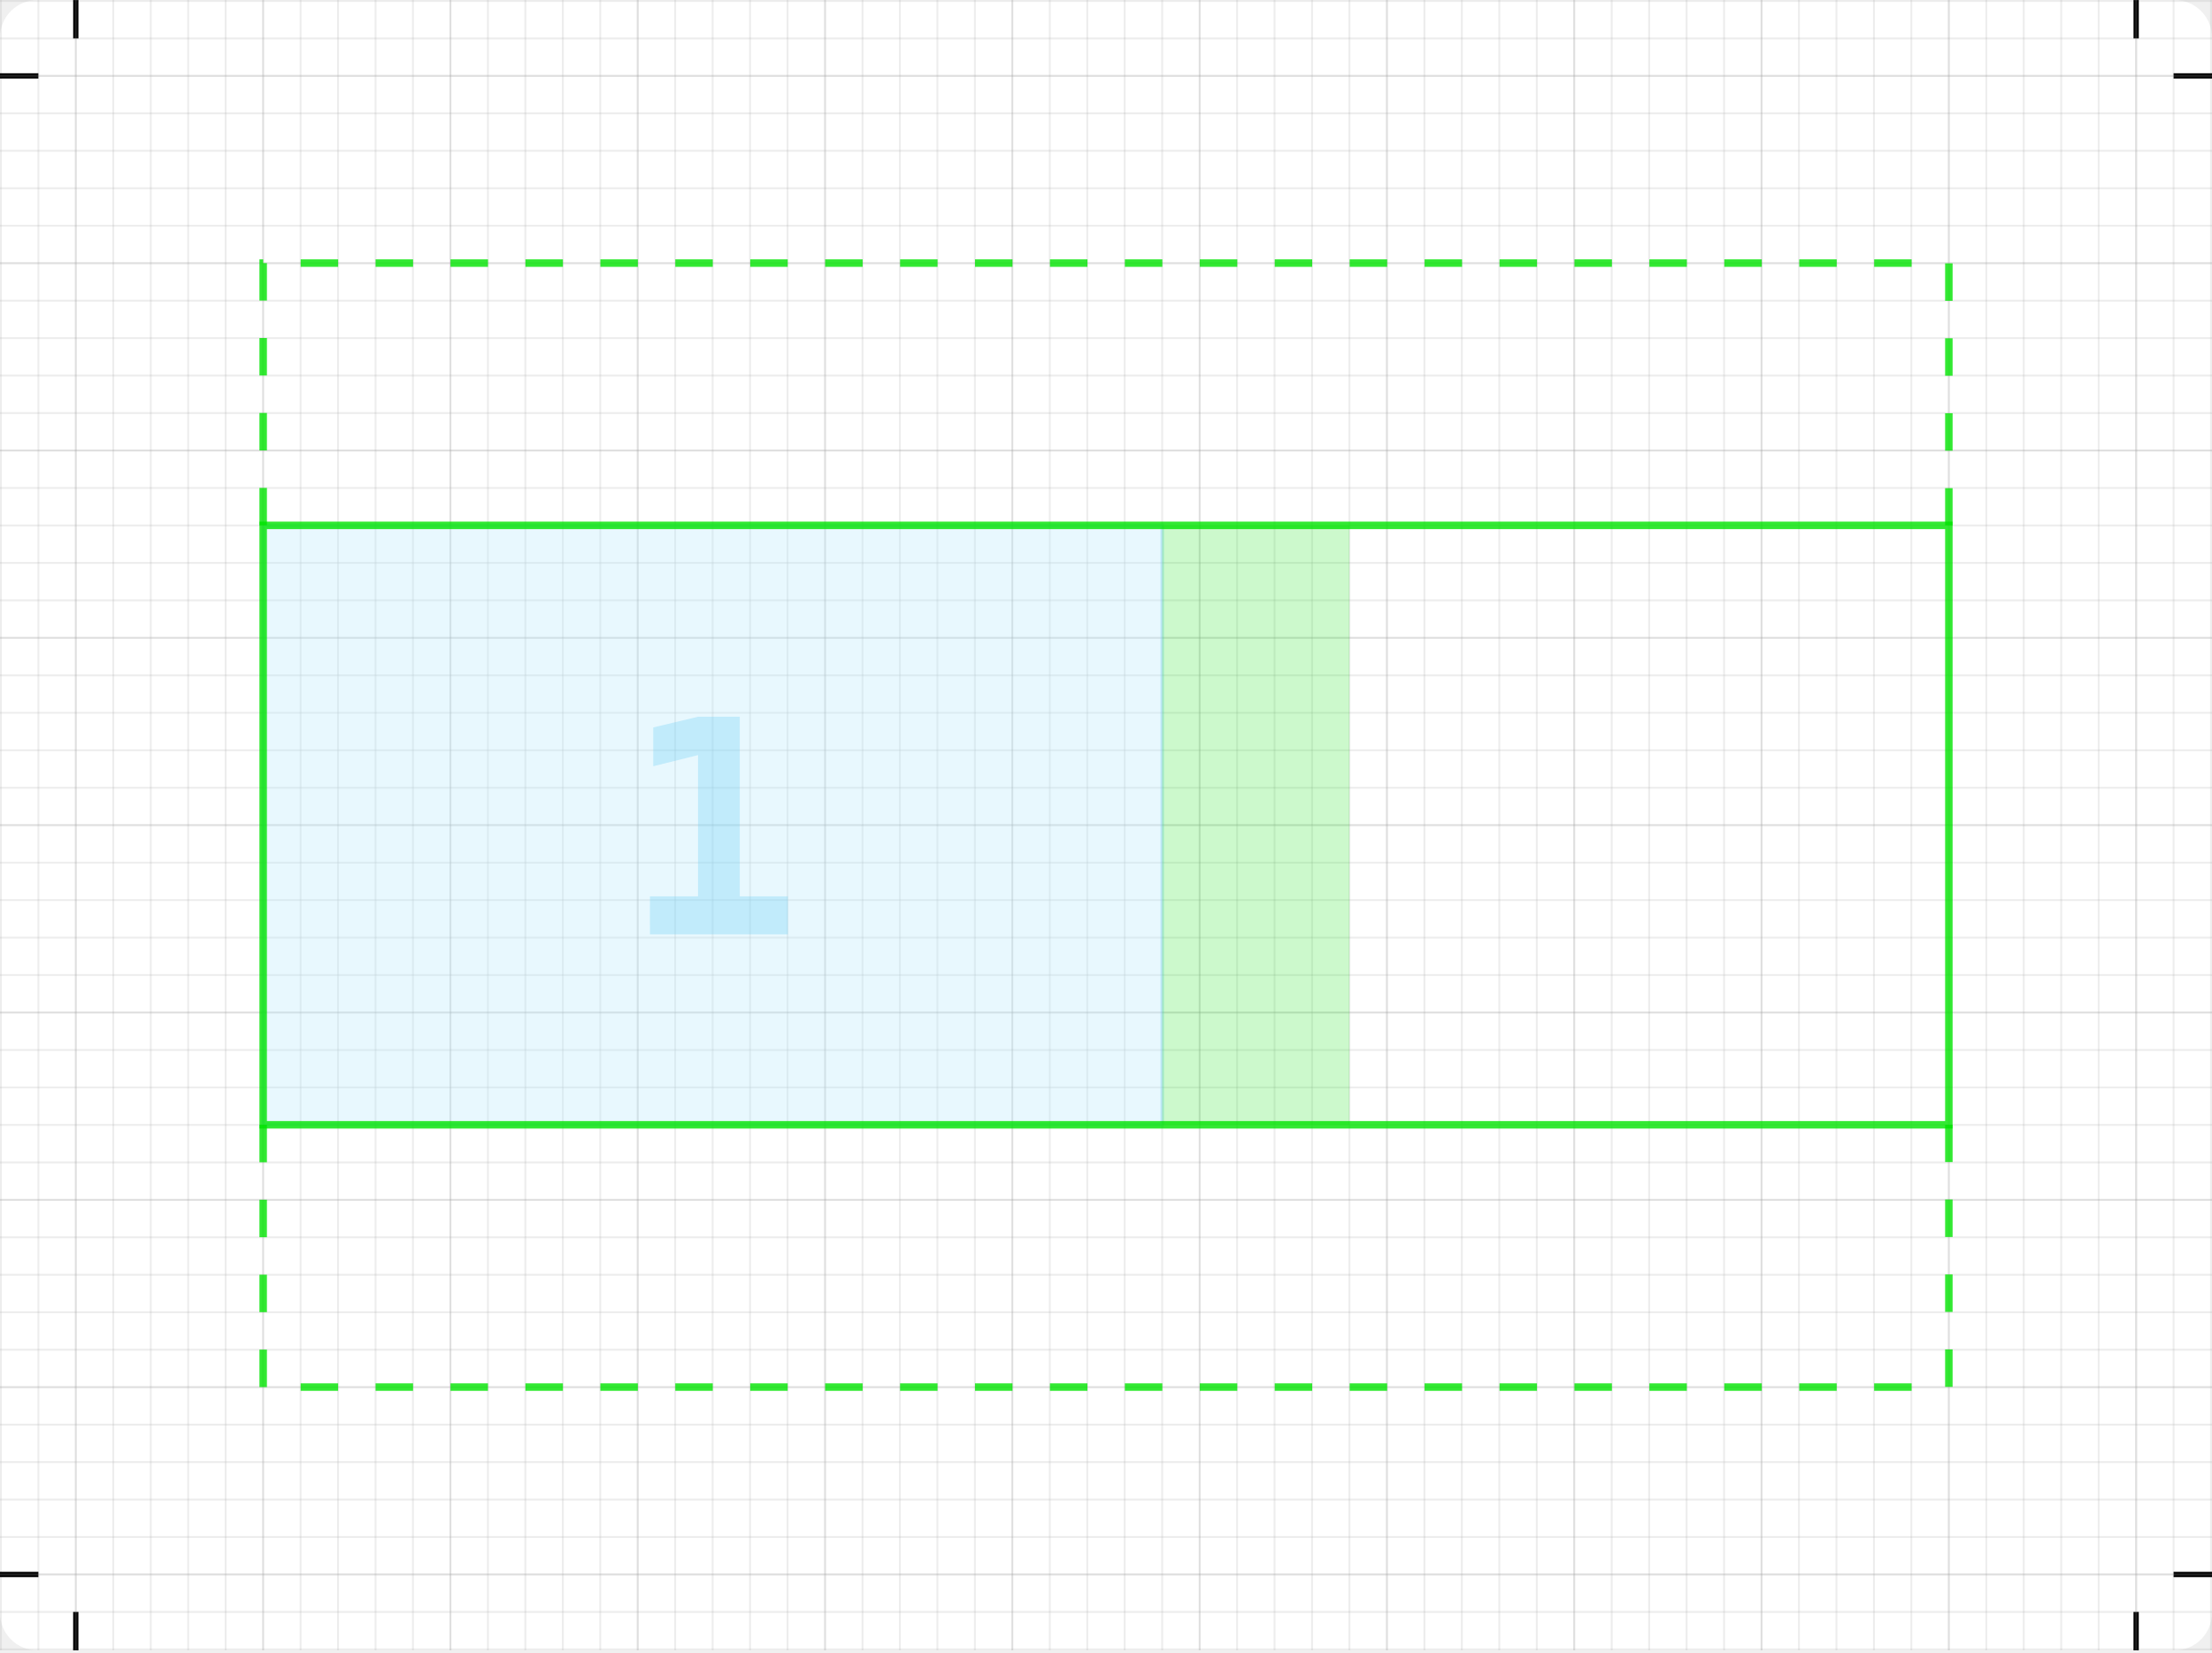
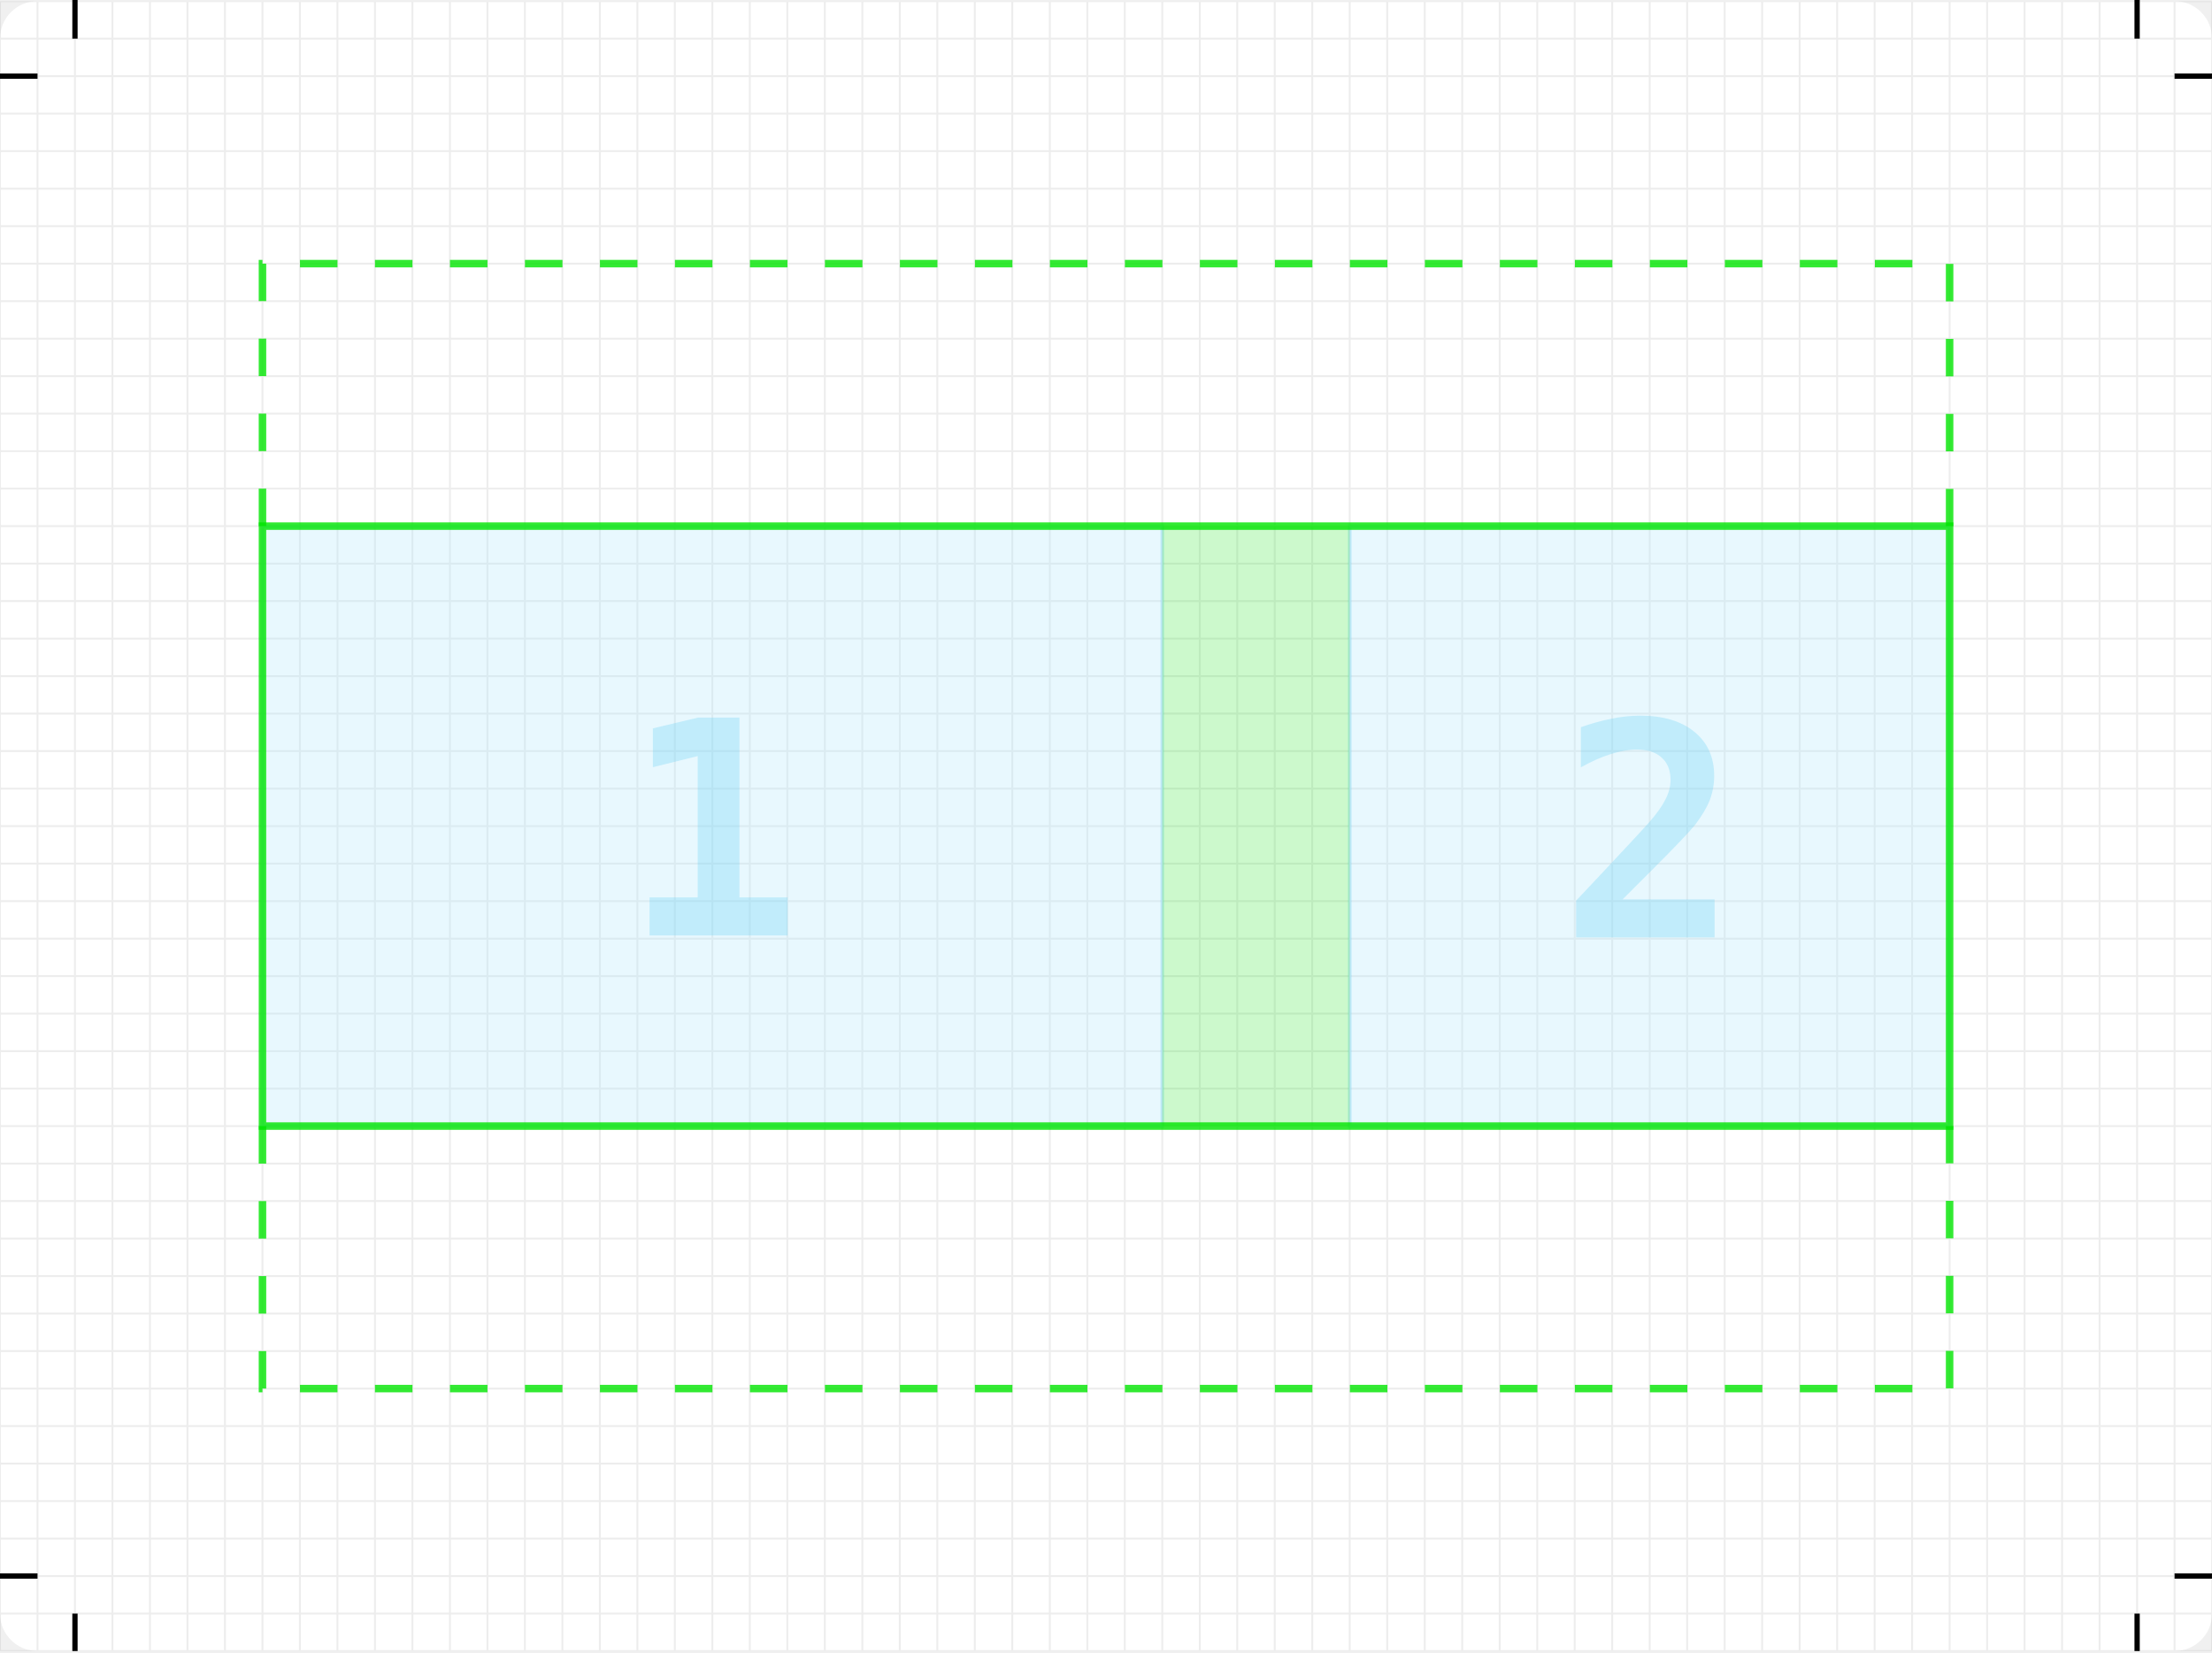
- <svg xmlns="http://www.w3.org/2000/svg" xmlns:xlink="http://www.w3.org/1999/xlink" width="320" height="239" viewBox="0 0 240 179.25" version="1.2">
+ <svg xmlns="http://www.w3.org/2000/svg" xmlns:xlink="http://www.w3.org/1999/xlink" width="320" height="239" viewBox="0 0 167.24 124.72">
  <defs>
-     <symbol overflow="visible" id="a">
-       <path style="stroke:none" d="M2.078-2.875h3.64v-10.688l-3.39.844v-2.937l3.406-.813h3.141v13.594h3.64V0H2.079zm0 0" />
-     </symbol>
+     <clipPath id="a">
+       <path d="M0 0h167.238v124.719H0Zm0 0" />
+     </clipPath>
+     <clipPath id="d">
+       <path d="M5 121h1v3.719H5Zm0 0" />
+     </clipPath>
+     <clipPath id="e">
+       <path d="M164 118h3.238v2H164Zm0 0" />
+     </clipPath>
+     <clipPath id="f">
+       <path d="M161 121h1v3.719h-1Zm0 0" />
+     </clipPath>
+     <clipPath id="g">
+       <path d="M164 5h3.238v1H164Zm0 0" />
+     </clipPath>
+     <path id="b" d="M2.078-2.875h3.64v-10.687l-3.39.843v-2.937l3.406-.813h3.141v13.594h3.64V0H2.079Zm0 0" />
+     <path id="c" d="M4.781-2.875h6.953V0H1.266v-2.781L3.03-4.656q3.14-3.341 3.813-4.11.825-.949 1.187-1.687.375-.733.375-1.453-.002-1.09-.672-1.688c-.437-.406-1.07-.61-1.89-.61-.586 0-1.242.118-1.969.345q-1.078.344-2.25 1v-3.032a16 16 0 0 1 2.297-.64 10.8 10.8 0 0 1 2.172-.235c1.75 0 3.117.407 4.11 1.22q1.5 1.218 1.5 3.327a5.1 5.1 0 0 1-.329 1.828q-.33.845-1.11 1.875-.595.75-3.218 3.375zm0 0" />
  </defs>
-   <path style="fill:#fff;stroke-width:1.434" d="M4.065.004h231.869a4.056 4.056 0 0 1 4.065 4.065v170.906a4.056 4.056 0 0 1-4.065 4.064H4.064A4.056 4.056 0 0 1 0 174.975V4.07A4.056 4.056 0 0 1 4.065.004Z" />
-   <path style="fill:#a6a6a6;fill-opacity:.2;stroke-width:1.434" d="M0 179.037v-.203h239.999v.203zm0-4.06v-.204h239.999v.204zm0-4.066v-.204h239.999v.204zm0-4.068v-.2h239.999v.2zm0-4.058v-.205h239.999v.204zm0-4.066v-.205h239.999v.205zm0-4.066v-.205h239.999v.205zm0-4.061v-.205h239.999v.205zm0-4.066v-.205h239.999v.205zm0-4.067v-.205h239.999v.205zm0-4.06v-.205h239.999v.205zm0-4.066v-.205h239.999v.205zm0-4.067v-.205h239.999v.205zm0-4.06V126h239.999v.205zm0-4.067v-.205h239.999v.205zm0-4.069v-.2h239.999v.2zm0-4.06v-.201h239.999v.2zm0-4.067v-.2h239.999v.2zm0-4.066v-.2h239.999v.2zm0-4.058v-.205h239.999v.205zm0-4.069v-.2h239.999v.2zm0-4.066v-.2h239.999v.2zm0-4.066v-.201h239.999v.2zm0-4.058v-.204h239.999v.204zm0-4.07v-.2h239.999v.2zm0-4.063v-.2h239.999v.2zm0-4.06v-.204h239.999v.204ZM0 69.3v-.204h239.999v.204zm0-4.067v-.203h239.999v.203zm0-4.06v-.204h239.999v.204zm0-4.067v-.203h239.999v.203zm0-4.066v-.204h239.999v.204zm0-4.06v-.204h239.999v.204zm0-4.067v-.203h239.999v.203zm0-4.066v-.204h239.999v.204zm0-4.06v-.204h239.999v.203zm0-4.066v-.205h239.999v.205zm0-4.066v-.205h239.999v.205zm0-4.06v-.205h239.999v.205zm0-4.067v-.205h239.999v.205zm0-4.066v-.205h239.999v.205zm0-4.06v-.206h239.999v.205zm0-4.067V8.13h239.999v.205zM0 4.27v-.205h239.999v.205zM0 .21V.003h239.999V.21z" />
-   <path style="fill:#a6a6a6;fill-opacity:.2;stroke-width:1.434" d="M0 179.035V0h.2v179.033zm4.065 0V0h.2v179.033zm4.06 0V0h.2v179.033zm4.065 0V0h.202v179.033zm4.066 0V0h.202v179.033zm4.06 0V0h.203v179.033zm4.067 0V0h.202v179.033zm4.066 0V0h.203v179.033zm4.061 0V0h.202v179.033zm4.066 0V0h.201v179.033zm4.067 0V0h.205v179.033zm4.06 0V0h.2v179.033zm4.066 0V0h.205v179.033zm4.067 0V0h.205v179.033zm4.06 0V0h.205v179.033zm4.067 0V0h.205v179.033zm4.066 0V0h.2v179.033zm4.06 0V0h.208v179.033h-.2Zm4.067 0V0h.2v179.033zm4.066 0V0h.2v179.033zm4.06 0V0h.201v179.033zm4.067 0V0h.2v179.033zm4.066 0V0h.2v179.033zm4.066 0V0h.201v179.033zm4.061 0V0h.2v179.033zm4.066 0V0h.201v179.033zm4.067 0V0h.2v179.033zm4.06 0V0h.204v179.033zm4.066 0V0h.201v179.033zm4.067 0V0h.2v179.033zm4.06 0V0h.201v179.033zm4.067 0V0h.203v179.033zm4.066 0V0h.2v179.033zm4.06 0V0h.201v179.033zm4.067 0V0h.2v179.033zm4.065 0V0h.202v179.033zm4.057 0V0h.205v179.033zm4.07 0V0h.202v179.033zm4.066 0V0h.202v179.033zm4.06 0V0h.203v179.033zm4.064 0V0h.205v179.033zm4.069 0V0h.205v179.033zm4.06 0V0h.201v179.033zm4.067 0V0h.205v179.033zm4.063 0V0h.205v179.033zm4.064 0V0h.205v179.033zm4.066 0V0h.205v179.033zm4.066 0V0h.201v179.033zm4.06 0V0h.202v179.033zm4.067 0V0h.205v179.033zm4.066 0V0h.201v179.033zm4.061 0V0h.2v179.033zm4.066 0V0h.201v179.033zm4.067 0V0h.2v179.033zm4.06 0V0h.2v179.033zm4.066 0V0h.201v179.033zm4.067 0V0h.2v179.033zm4.06 0V0h.208v179.033h-.2zm4.067 0V0h.2v179.033zm4.066 0V0h.2v179.033z" />
-   <path style="fill:#000;stroke-width:1.434" d="M7.94.004v4.163h.57V.004zm223.546 0v4.163h.572V.004ZM0 7.946v.57h4.164v-.568H0Zm235.833 0v.57H240v-.568h-4.167zM0 170.525v.57h4.164v-.572H0Zm235.833 0v.57H240v-.572h-4.168zm-227.896 4.35v4.164h.571v-4.164zm223.546 0v4.164h.572v-4.164h-.57z" />
-   <path style="fill:#a6a6a6;fill-opacity:.2;stroke-width:1.434" d="M0 170.91v-.203h239.999v.204zm0-20.318v-.205h239.999v.205zm0-20.326v-.205h239.999v.205zm0-20.323v-.2h239.999v.2zm0-20.325v-.201h239.999v.2zM0 69.3v-.204h239.999v.204zm0-20.32v-.204h239.999v.204zm0-20.325v-.205h239.999v.205zm0-20.32V8.13h239.999v.205z" />
-   <path style="fill:#a6a6a6;fill-opacity:.2;stroke-width:1.434" d="M8.125 179.035V0h.2v179.033zm20.324 0V0h.203v179.033zm20.32 0V0h.205v179.033zm20.32 0V0h.208v179.033h-.2Zm20.326 0V0h.2v179.033zm20.32 0V0h.204v179.033zm20.326 0V0h.2v179.033zm20.318 0V0h.203v179.033zm20.32 0V0h.201v179.033zm20.326 0V0h.201v179.033zm20.32 0V0h.201v179.033zm20.32 0V0h.208v179.033h-.2z" />
-   <path style="fill:#b3e6fa;fill-opacity:.3;fill-rule:nonzero;stroke:#66ccf5;stroke-width:.283;stroke-linecap:butt;stroke-linejoin:miter;stroke-miterlimit:10;stroke-opacity:.3" d="M.002 0v45.355h68.031V0Zm0 0" transform="matrix(1.43382 0 0 -1.43382 28.552 122.026)" />
-   <use xlink:href="#a" x="47.032" y="70.624" width="100%" height="100%" style="fill:#66ccf5;fill-opacity:.3" transform="translate(.102 .102) scale(1.43382)" />
-   <path style="fill:none;stroke:#00e300;stroke-width:14.173;stroke-linecap:butt;stroke-linejoin:miter;stroke-miterlimit:10;stroke-opacity:.2" d="M94.96 85.04V39.685" transform="matrix(1.43382 0 0 -1.43382 .102 178.927)" />
-   <path style="fill:none;stroke:#00e300;stroke-width:.567;stroke-linecap:butt;stroke-linejoin:miter;stroke-miterlimit:10;stroke-opacity:.8" d="M19.844 85.04V39.685h127.558V85.04zm0 0" transform="matrix(1.43382 0 0 -1.43382 .102 178.927)" />
-   <path style="fill:none;stroke:#00e300;stroke-width:.567;stroke-linecap:butt;stroke-linejoin:miter;stroke-miterlimit:10;stroke-dasharray:2.835,2.835;stroke-opacity:.8" d="M19.844 85.04v19.844h127.558V85.04M19.844 39.685V19.84h127.558v19.844" transform="matrix(1.43382 0 0 -1.43382 .102 178.927)" />
+   <g clip-path="url(#a)">
+     <path fill="#FFF" d="M0 121.887V2.828A2.836 2.836 0 0 1 2.836-.008H164.41a2.836 2.836 0 0 1 2.836 2.836v119.059a2.835 2.835 0 0 1-2.836 2.832H2.836A2.835 2.835 0 0 1 0 121.887m0 0" />
+     <path fill="none" stroke="#A6A6A6" stroke-linecap="square" stroke-miterlimit="10" stroke-opacity=".2" stroke-width=".142" d="M-8.504 133.223h175.75m-175.75-2.832h175.75m-175.75-2.836h175.75m-175.75-2.836h175.75m-175.75-2.832h175.75m-175.75-2.836h175.75m-175.75-2.836h175.75m-175.75-2.832h175.75m-175.75-2.836h175.75m-175.75-2.836h175.75m-175.75-2.832h175.75m-175.75-2.836h175.75m-175.75-2.836h175.75m-175.75-2.832h175.75m-175.75-2.836h175.75m-175.75-2.836h175.75m-175.75-2.832h175.75m-175.75-2.836h175.75M-8.504 82.2h175.75m-175.75-2.832h175.75m-175.75-2.836h175.75m-175.75-2.836h175.75m-175.75-2.832h175.75m-175.75-2.836h175.75m-175.75-2.836h175.75m-175.75-2.836h175.75m-175.75-2.832h175.75m-175.75-2.836h175.75m-175.75-2.835h175.75M-8.504 51.02h175.75m-175.75-2.836h175.75m-175.75-2.836h175.75m-175.75-2.832h175.75M-8.504 39.68h175.75m-175.75-2.836h175.75m-175.75-2.832h175.75m-175.75-2.836h175.75M-8.504 28.34h175.75m-175.75-2.832h175.75m-175.75-2.836h175.75m-175.75-2.836h175.75m-175.75-2.832h175.75m-175.75-2.836h175.75m-175.75-2.836h175.75M-8.504 8.5h175.75M-8.504 5.664h175.75M-8.504 2.828h175.75M-8.504-.004h175.75M-8.504 133.223V-.007m2.836 133.23V-.007m2.832 133.23V-.007M0 133.222V-.007m2.836 133.23V-.007m2.832 133.23V-.007m2.836 133.23V-.007m2.836 133.23V-.007m2.832 133.23V-.007m2.836 133.23V-.007m2.836 133.23V-.007m2.832 133.23V-.007m2.836 133.23V-.007m2.836 133.23V-.007m2.832 133.23V-.007m2.836 133.23V-.007m2.836 133.23V-.007m2.832 133.23V-.007m2.836 133.23V-.007m2.835 133.23V-.007m2.833 133.23V-.007m2.835 133.23V-.007m2.836 133.23V-.007m2.832 133.23V-.007m2.836 133.23V-.007m2.836 133.23V-.007m2.836 133.23V-.007m2.832 133.23V-.007m2.836 133.23V-.007m2.836 133.23V-.007m2.832 133.23V-.007m2.836 133.23V-.007m2.836 133.23V-.007m2.832 133.23V-.007m2.836 133.23V-.007m2.836 133.23V-.007m2.832 133.23V-.007m2.836 133.23V-.007m2.836 133.23V-.007m2.832 133.23V-.007m2.836 133.23V-.007m2.836 133.23V-.007m2.832 133.23V-.007m2.836 133.23V-.007m2.836 133.23V-.007m2.832 133.23V-.007m2.836 133.23V-.007m2.836 133.23V-.007m2.832 133.23V-.007m2.836 133.23V-.007m2.835 133.23V-.007m2.833 133.23V-.007m2.835 133.23V-.007m2.836 133.23V-.007m2.832 133.23V-.007m2.836 133.23V-.007m2.836 133.23V-.007m2.832 133.23V-.007m2.836 133.23V-.007m2.836 133.23V-.007m2.832 133.23V-.007m2.836 133.23V-.007m2.836 133.23V-.007M-8.504 133.223h175.75M-8.504 119.05h175.75m-175.75-14.172h175.75M-8.504 90.703h175.75M-8.504 76.531h175.75M-8.504 62.355h175.75M-8.504 48.184h175.75M-8.504 34.012h175.75M-8.504 19.836h175.75M-8.504 5.664h175.75M-8.504 133.223V-.007m14.172 133.23V-.007m14.176 133.23V-.007m14.172 133.23V-.007m14.175 133.23V-.007m14.172 133.23V-.007m14.172 133.23V-.007m14.176 133.23V-.007m14.172 133.23V-.007m14.172 133.23V-.007m14.175 133.23V-.007m14.172 133.23V-.007m14.176 133.23V-.007" />
+   </g>
+   <path fill="#B3E6FA" fill-opacity=".3" stroke="#66CEF5" stroke-miterlimit="10" stroke-opacity=".3" stroke-width=".283" d="M19.844 85.035V39.68h68.031v45.355Zm0 0" />
+   <use xlink:href="#b" x="47.032" y="70.624" fill="#66CEF5" fill-opacity=".3" />
+   <path fill="#B3E6FA" fill-opacity=".3" stroke="#66CEF5" stroke-miterlimit="10" stroke-opacity=".3" stroke-width=".283" d="M102.047 85.035V39.68h45.355v45.355Zm0 0" />
+   <use xlink:href="#c" x="117.898" y="70.773" fill="#66CEF5" fill-opacity=".3" />
+   <path fill="none" stroke="#00E500" stroke-miterlimit="10" stroke-opacity=".2" stroke-width="14.173" d="M94.96 39.68v45.355" />
+   <path fill="none" stroke="#00E500" stroke-miterlimit="10" stroke-opacity=".8" stroke-width=".567" d="M19.844 39.68v45.355h127.558V39.68Zm0 0" />
+   <path fill="none" stroke="#00E500" stroke-dasharray="2.835 2.835" stroke-miterlimit="10" stroke-opacity=".8" stroke-width=".567" d="M19.844 39.68V19.836h127.558V39.68M19.844 85.035v19.844h127.558V85.035" />
+   <path fill="none" stroke="#000" stroke-miterlimit="10" stroke-width=".399" d="M-2.836 119.05h5.672" />
+   <g clip-path="url(#d)">
+     <path fill="none" stroke="#000" stroke-miterlimit="10" stroke-width=".399" d="M5.668 127.555v-5.668" />
+   </g>
+   <path fill="none" stroke="#000" stroke-miterlimit="10" stroke-width=".399" d="M-2.836 5.664h5.672M5.668-2.84v5.668" />
+   <g clip-path="url(#e)">
+     <path fill="none" stroke="#000" stroke-miterlimit="10" stroke-width=".399" d="M170.082 119.05h-5.672" />
+   </g>
+   <g clip-path="url(#f)">
+     <path fill="none" stroke="#000" stroke-miterlimit="10" stroke-width=".399" d="M161.578 127.555v-5.668" />
+   </g>
+   <g clip-path="url(#g)">
+     <path fill="none" stroke="#000" stroke-miterlimit="10" stroke-width=".399" d="M170.082 5.664h-5.672" />
+   </g>
+   <path fill="none" stroke="#000" stroke-miterlimit="10" stroke-width=".399" d="M161.578-2.84v5.668" />
</svg>
